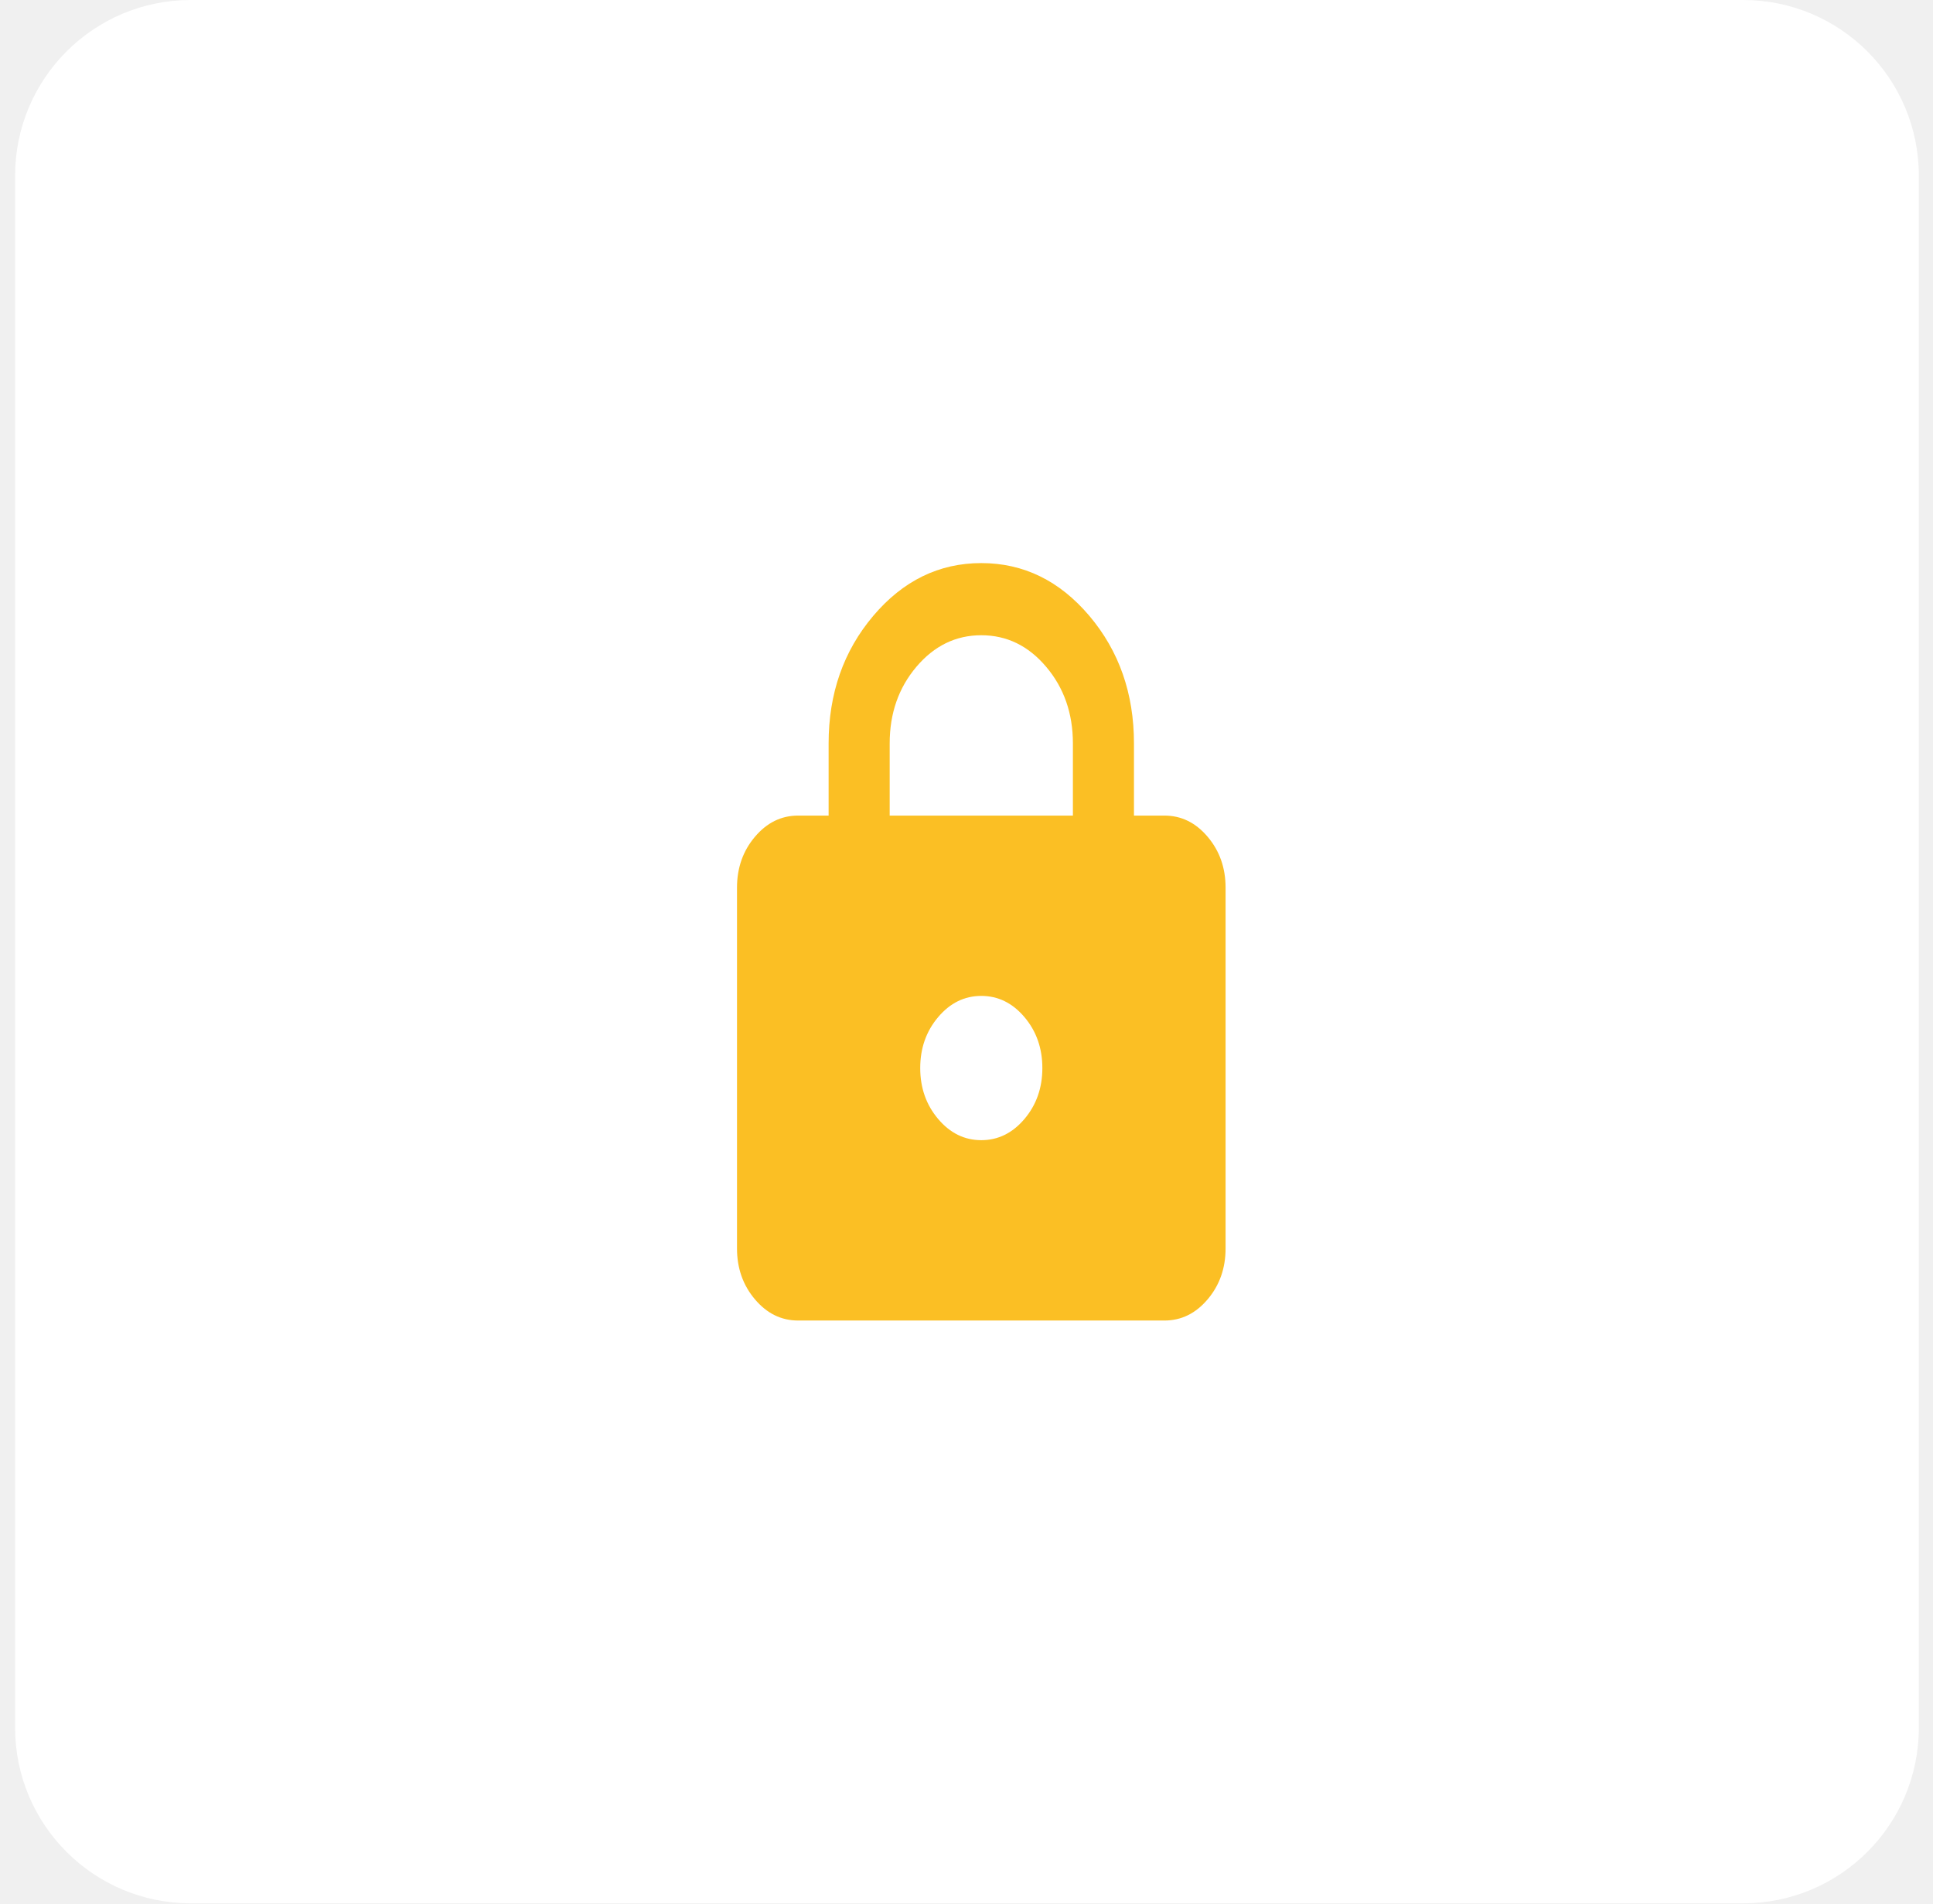
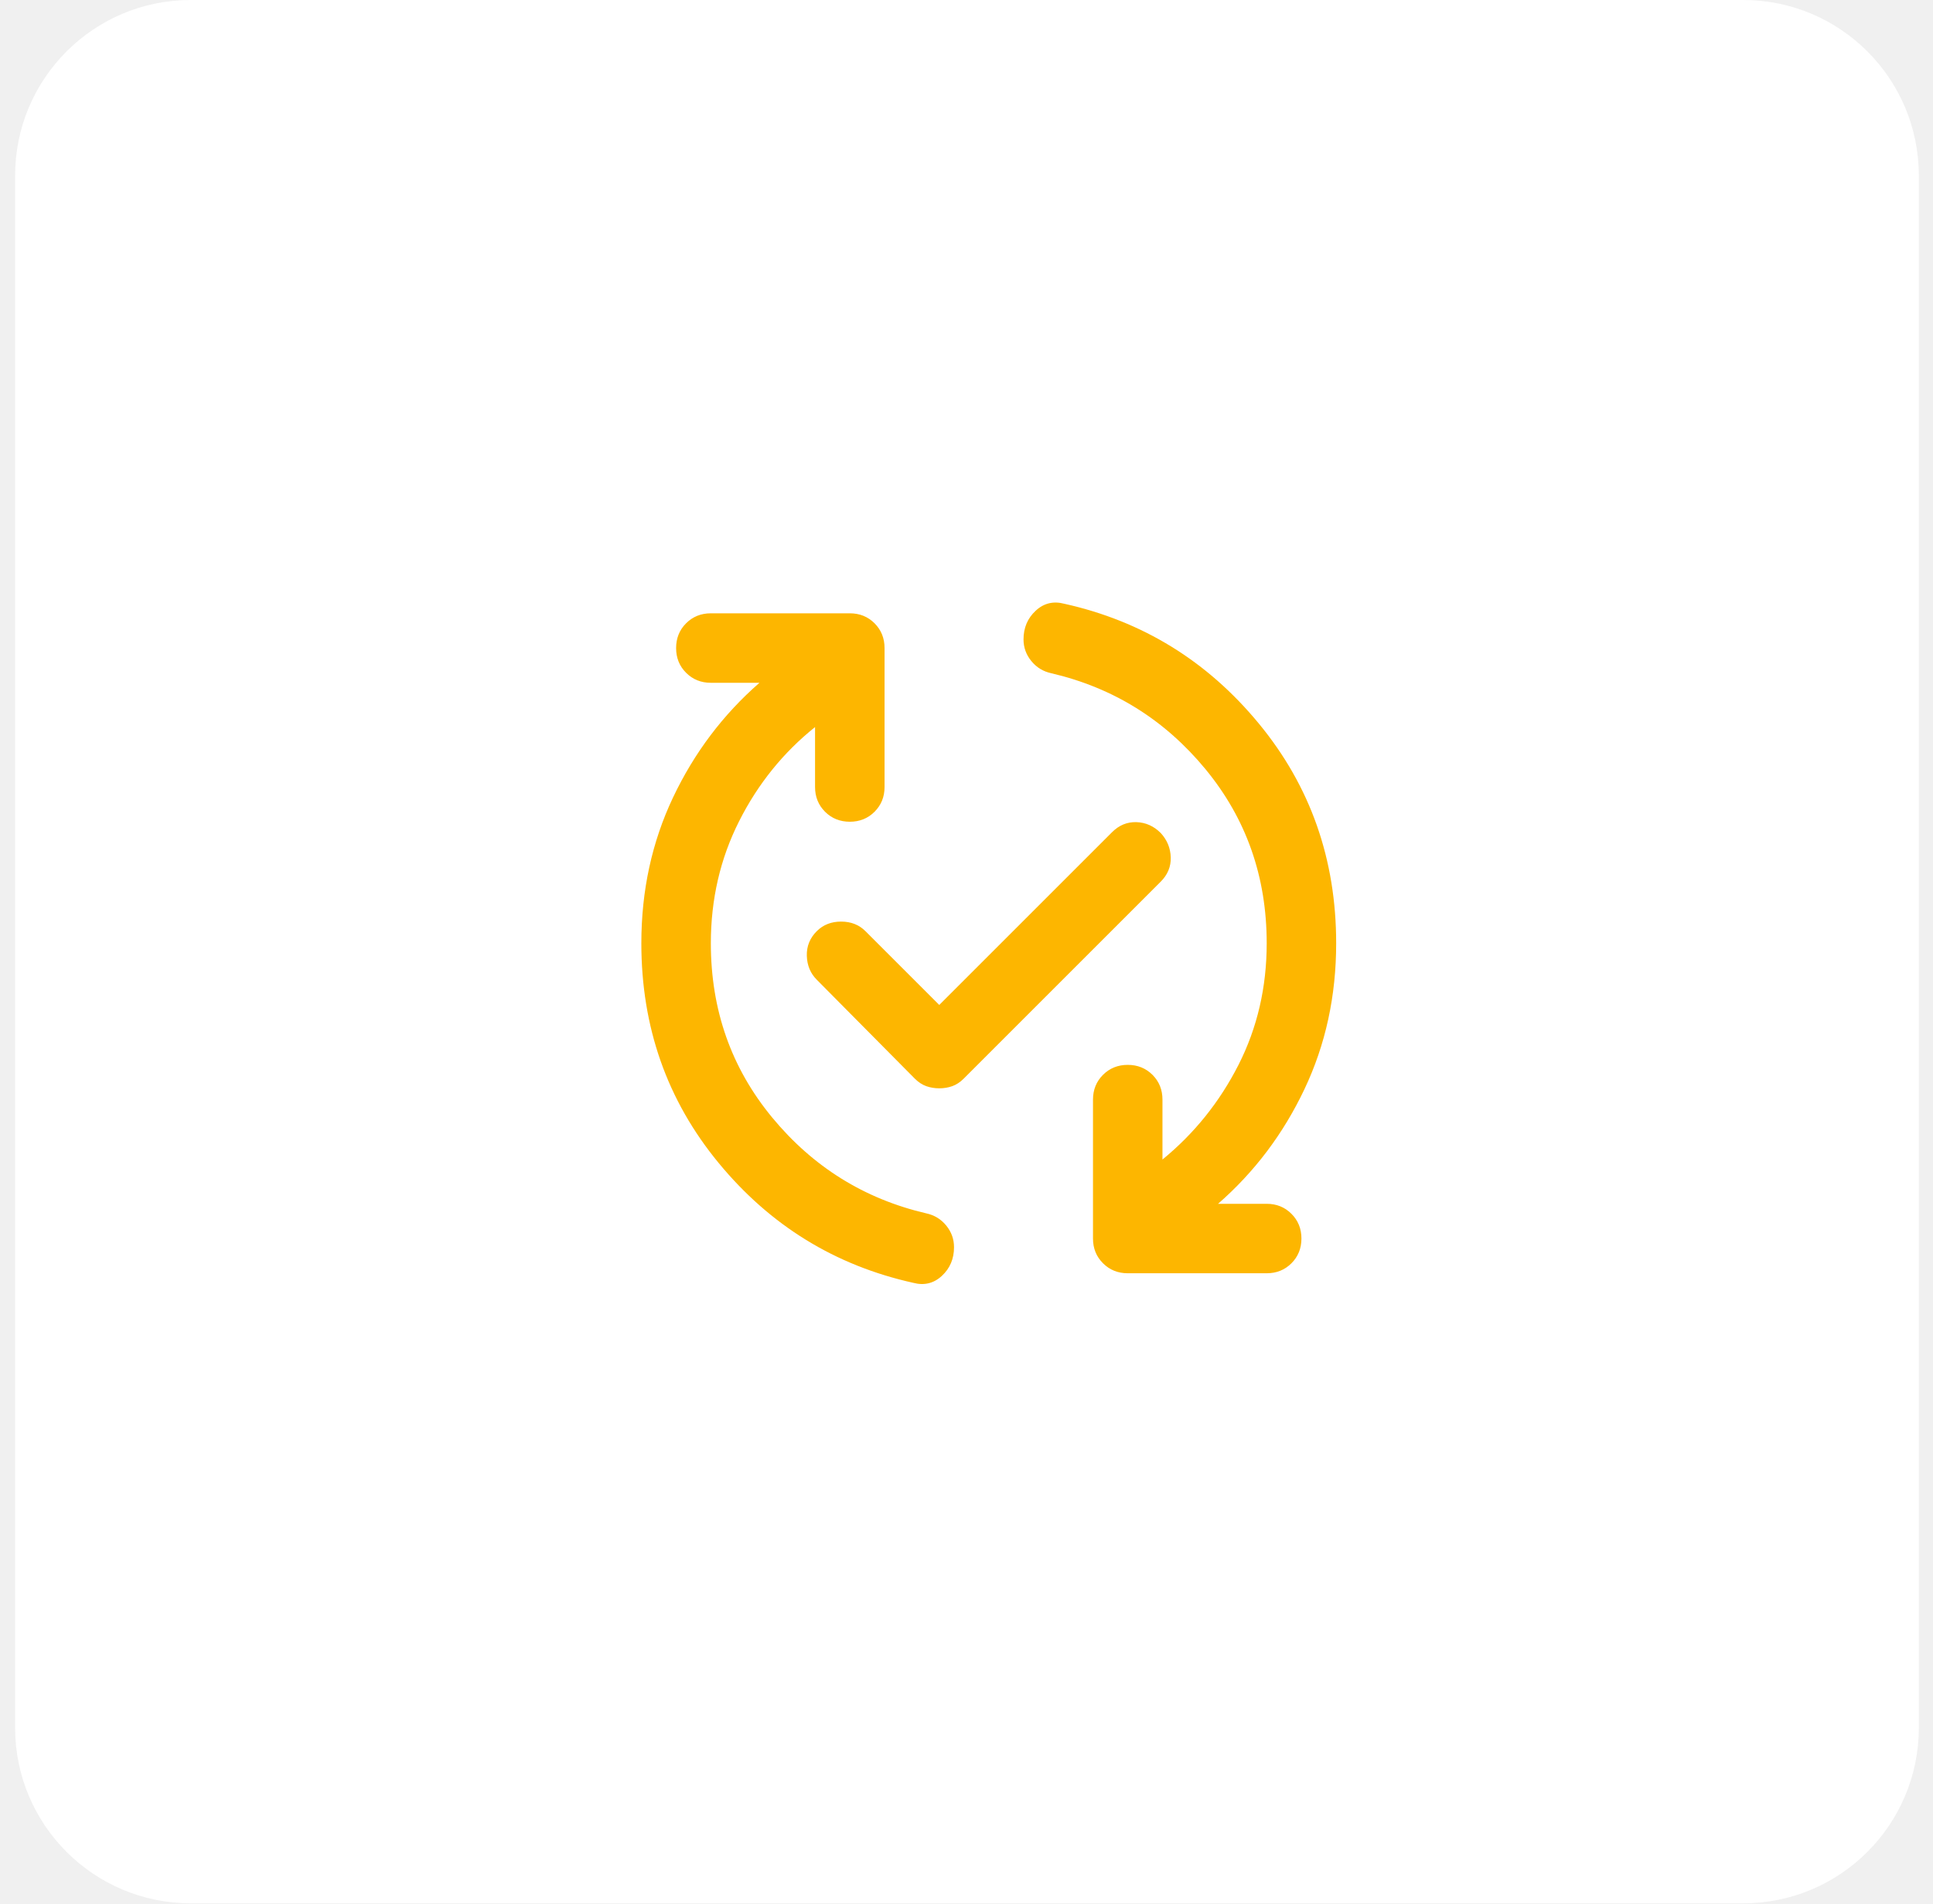
<svg xmlns="http://www.w3.org/2000/svg" width="66" height="65" viewBox="0 0 66 65" fill="none">
  <rect x="0.516" width="65" height="65" rx="5.997" fill="white" />
-   <path d="M27.249 45.097C26.676 45.097 26.185 44.856 25.777 44.374C25.368 43.891 25.164 43.311 25.164 42.634V30.316C25.164 29.639 25.368 29.058 25.777 28.576C26.185 28.094 26.676 27.853 27.249 27.853H28.292V25.389C28.292 23.685 28.8 22.233 29.817 21.031C30.833 19.831 32.063 19.23 33.505 19.23C34.947 19.23 36.177 19.831 37.194 21.031C38.21 22.233 38.718 23.685 38.718 25.389V27.853H39.76C40.334 27.853 40.825 28.094 41.233 28.576C41.642 29.058 41.846 29.639 41.846 30.316V42.634C41.846 43.311 41.642 43.891 41.233 44.374C40.825 44.856 40.334 45.097 39.76 45.097H27.249ZM33.505 38.938C34.078 38.938 34.569 38.697 34.978 38.215C35.386 37.733 35.59 37.152 35.59 36.475C35.59 35.797 35.386 35.217 34.978 34.734C34.569 34.252 34.078 34.011 33.505 34.011C32.931 34.011 32.441 34.252 32.033 34.734C31.624 35.217 31.42 35.797 31.42 36.475C31.42 37.152 31.624 37.733 32.033 38.215C32.441 38.697 32.931 38.938 33.505 38.938ZM30.377 27.853H36.633V25.389C36.633 24.363 36.328 23.49 35.72 22.772C35.112 22.053 34.374 21.694 33.505 21.694C32.636 21.694 31.898 22.053 31.289 22.772C30.681 23.49 30.377 24.363 30.377 25.389V27.853Z" fill="#FBBF24" />
+   <path d="M36.34 20.619C39.009 21.212 41.224 22.576 42.983 24.712C44.743 26.847 45.622 29.348 45.622 32.214C45.622 34.014 45.261 35.674 44.539 37.196C43.818 38.719 42.835 40.023 41.589 41.111H43.25C43.586 41.111 43.868 41.225 44.095 41.453C44.322 41.679 44.436 41.961 44.436 42.297C44.436 42.633 44.322 42.915 44.095 43.142C43.868 43.369 43.586 43.483 43.25 43.483H38.505C38.169 43.483 37.888 43.369 37.661 43.142C37.433 42.915 37.319 42.633 37.319 42.297V37.552C37.319 37.216 37.433 36.934 37.661 36.706C37.888 36.48 38.169 36.366 38.505 36.366C38.841 36.366 39.123 36.48 39.35 36.706C39.578 36.934 39.691 37.216 39.691 37.552V39.599C40.779 38.709 41.644 37.631 42.287 36.366C42.929 35.101 43.25 33.717 43.25 32.214C43.25 29.941 42.553 27.959 41.16 26.268C39.766 24.578 38.011 23.486 35.896 22.992C35.619 22.932 35.391 22.794 35.214 22.576C35.036 22.359 34.947 22.112 34.947 21.835C34.947 21.44 35.085 21.114 35.362 20.857C35.639 20.599 35.965 20.52 36.34 20.619ZM31.18 43.809C28.512 43.216 26.297 41.852 24.538 39.717C22.778 37.582 21.898 35.081 21.898 32.214C21.898 30.415 22.259 28.755 22.981 27.232C23.703 25.71 24.686 24.405 25.931 23.318H24.271C23.935 23.318 23.653 23.204 23.426 22.976C23.198 22.749 23.085 22.468 23.085 22.132C23.085 21.796 23.198 21.514 23.426 21.286C23.653 21.059 23.935 20.945 24.271 20.945H29.016C29.352 20.945 29.634 21.059 29.861 21.286C30.088 21.514 30.202 21.796 30.202 22.132V26.877C30.202 27.213 30.088 27.494 29.861 27.722C29.634 27.949 29.352 28.063 29.016 28.063C28.68 28.063 28.398 27.949 28.17 27.722C27.943 27.494 27.829 27.213 27.829 26.877V24.83C26.742 25.7 25.877 26.773 25.234 28.049C24.592 29.323 24.271 30.712 24.271 32.214C24.271 34.488 24.968 36.47 26.362 38.16C27.756 39.85 29.51 40.943 31.625 41.437C31.902 41.496 32.129 41.635 32.307 41.852C32.485 42.07 32.574 42.317 32.574 42.594C32.574 42.989 32.436 43.315 32.159 43.572C31.882 43.829 31.556 43.908 31.18 43.809ZM32.07 37.167C31.912 37.167 31.764 37.142 31.625 37.093C31.487 37.043 31.358 36.959 31.24 36.841L27.889 33.46C27.671 33.242 27.558 32.97 27.548 32.644C27.538 32.318 27.651 32.036 27.889 31.799C28.106 31.582 28.383 31.473 28.719 31.473C29.055 31.473 29.332 31.582 29.549 31.799L32.07 34.32L37.971 28.419C38.209 28.181 38.485 28.067 38.802 28.077C39.118 28.087 39.395 28.211 39.632 28.448C39.85 28.686 39.964 28.962 39.974 29.279C39.983 29.595 39.869 29.872 39.632 30.109L32.9 36.841C32.782 36.959 32.653 37.043 32.515 37.093C32.377 37.142 32.228 37.167 32.07 37.167Z" fill="#FDB600" />
</svg>
